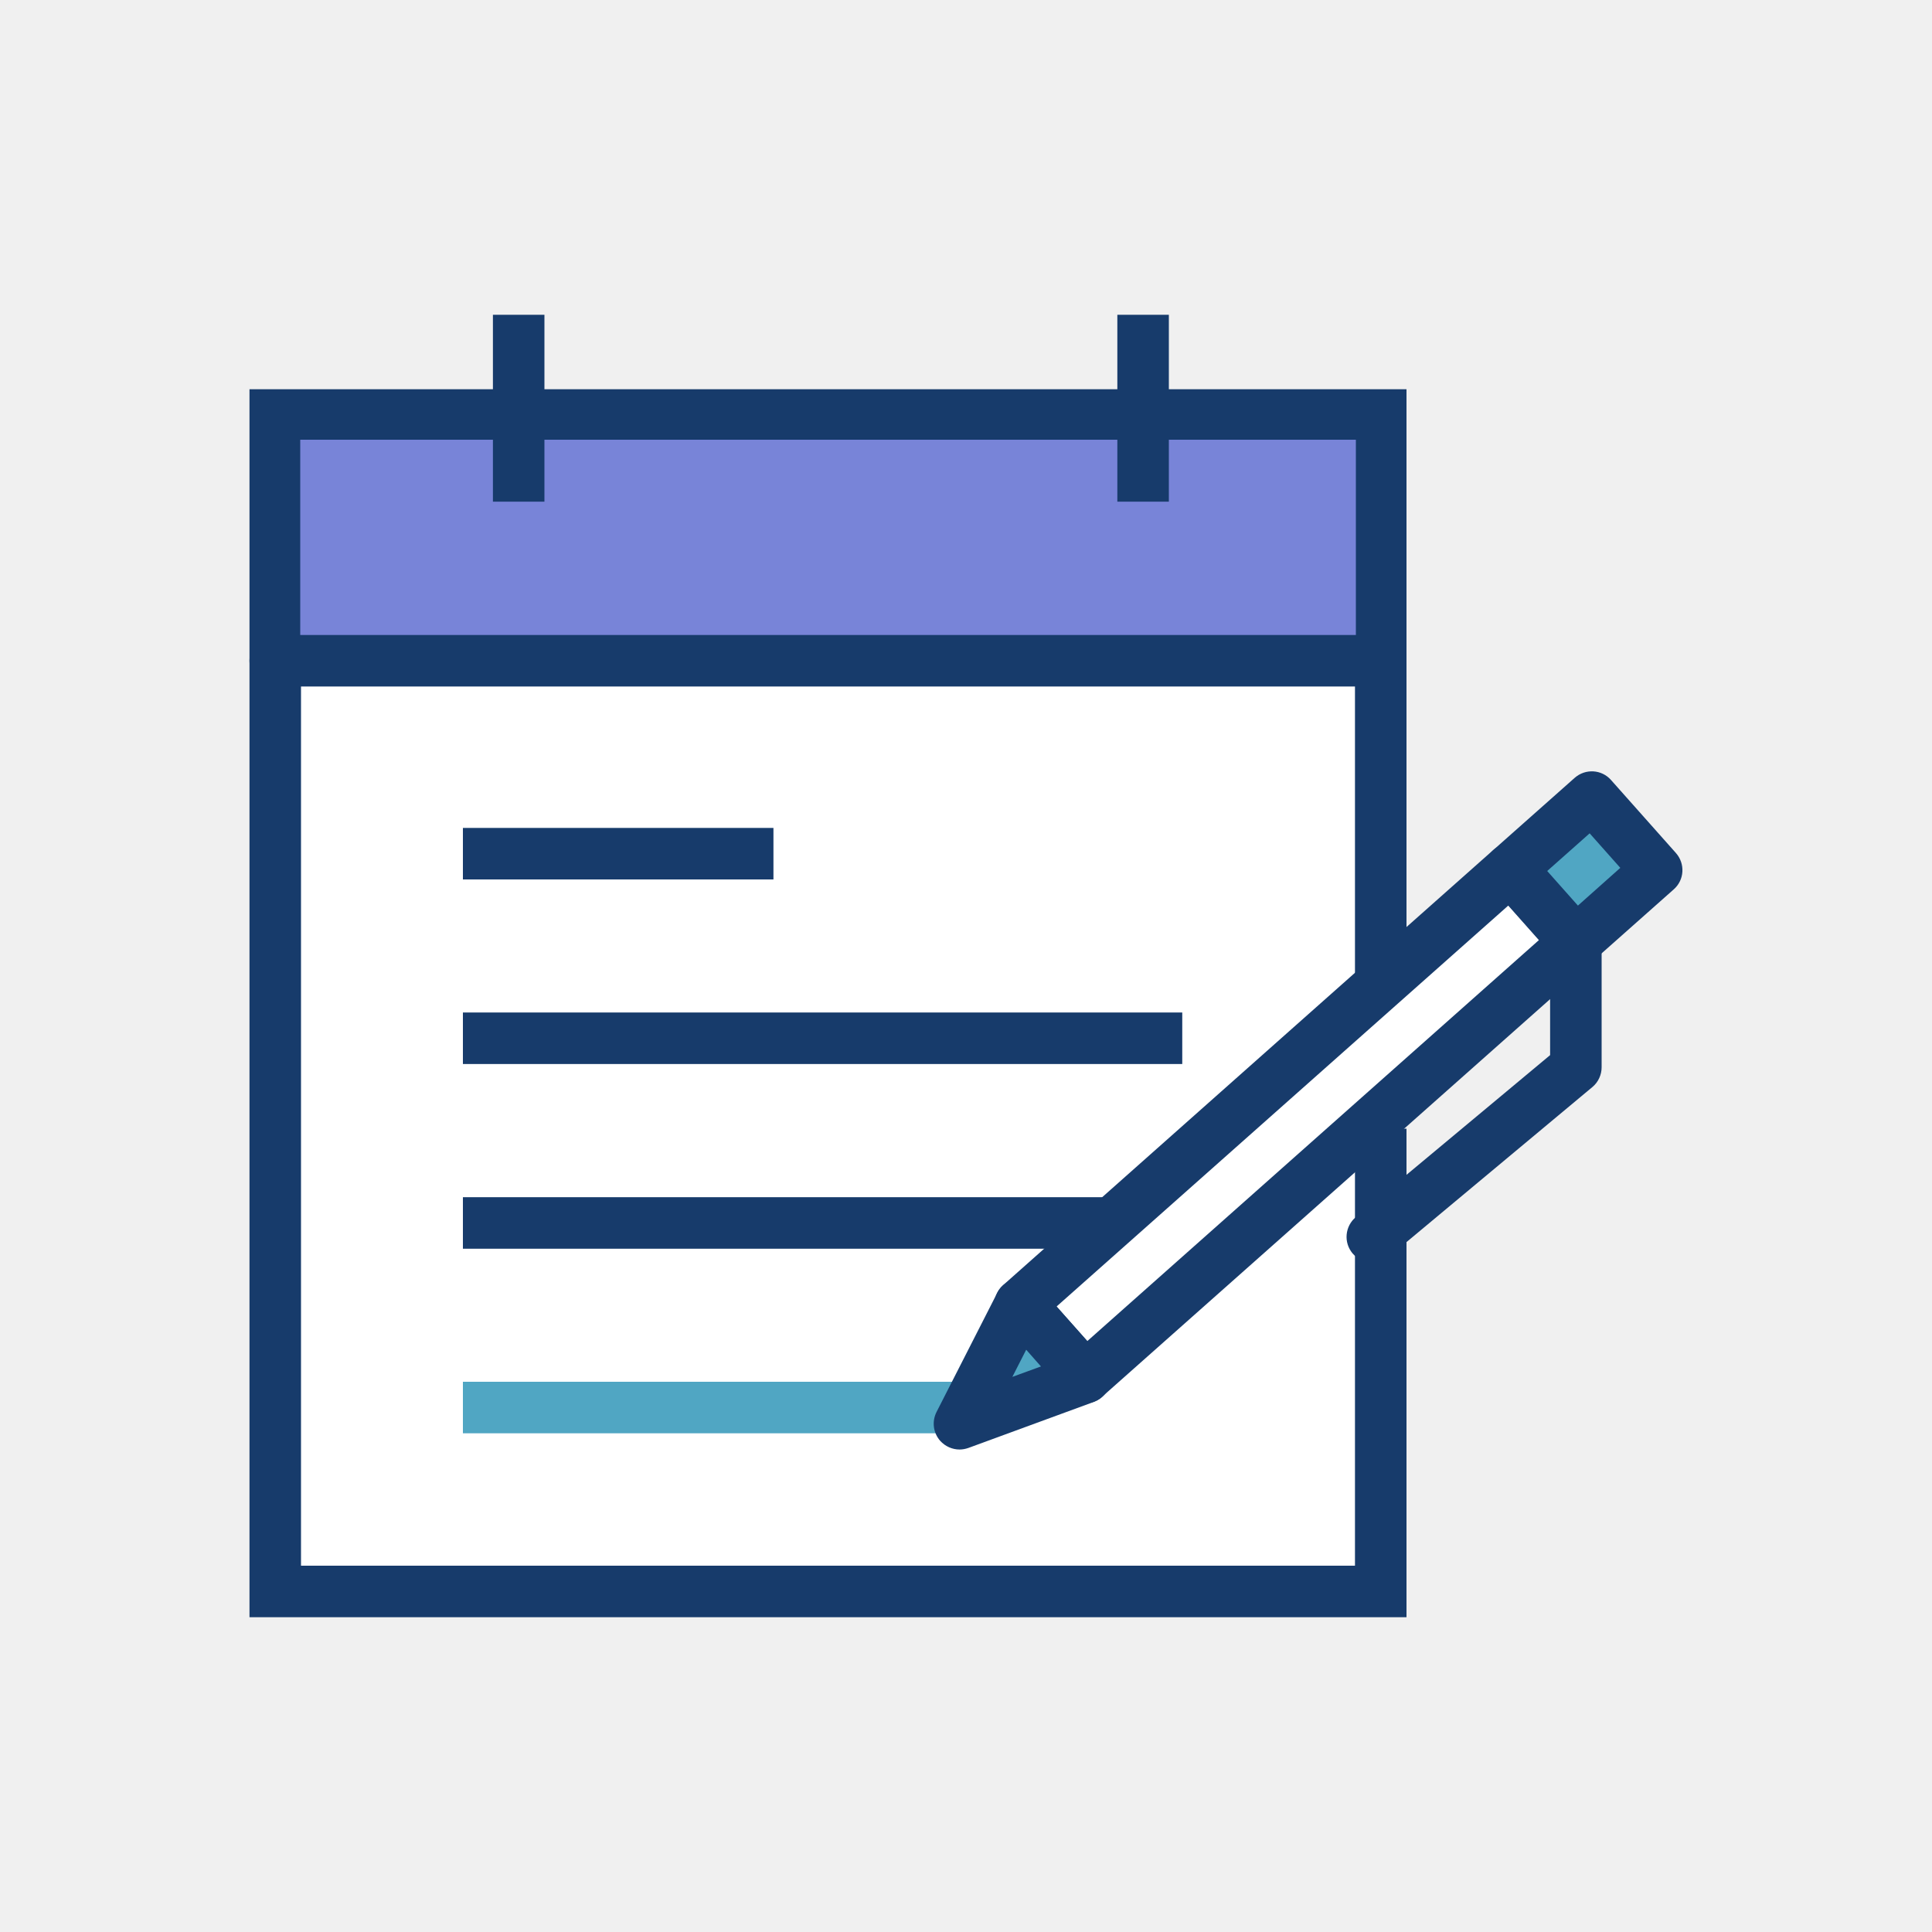
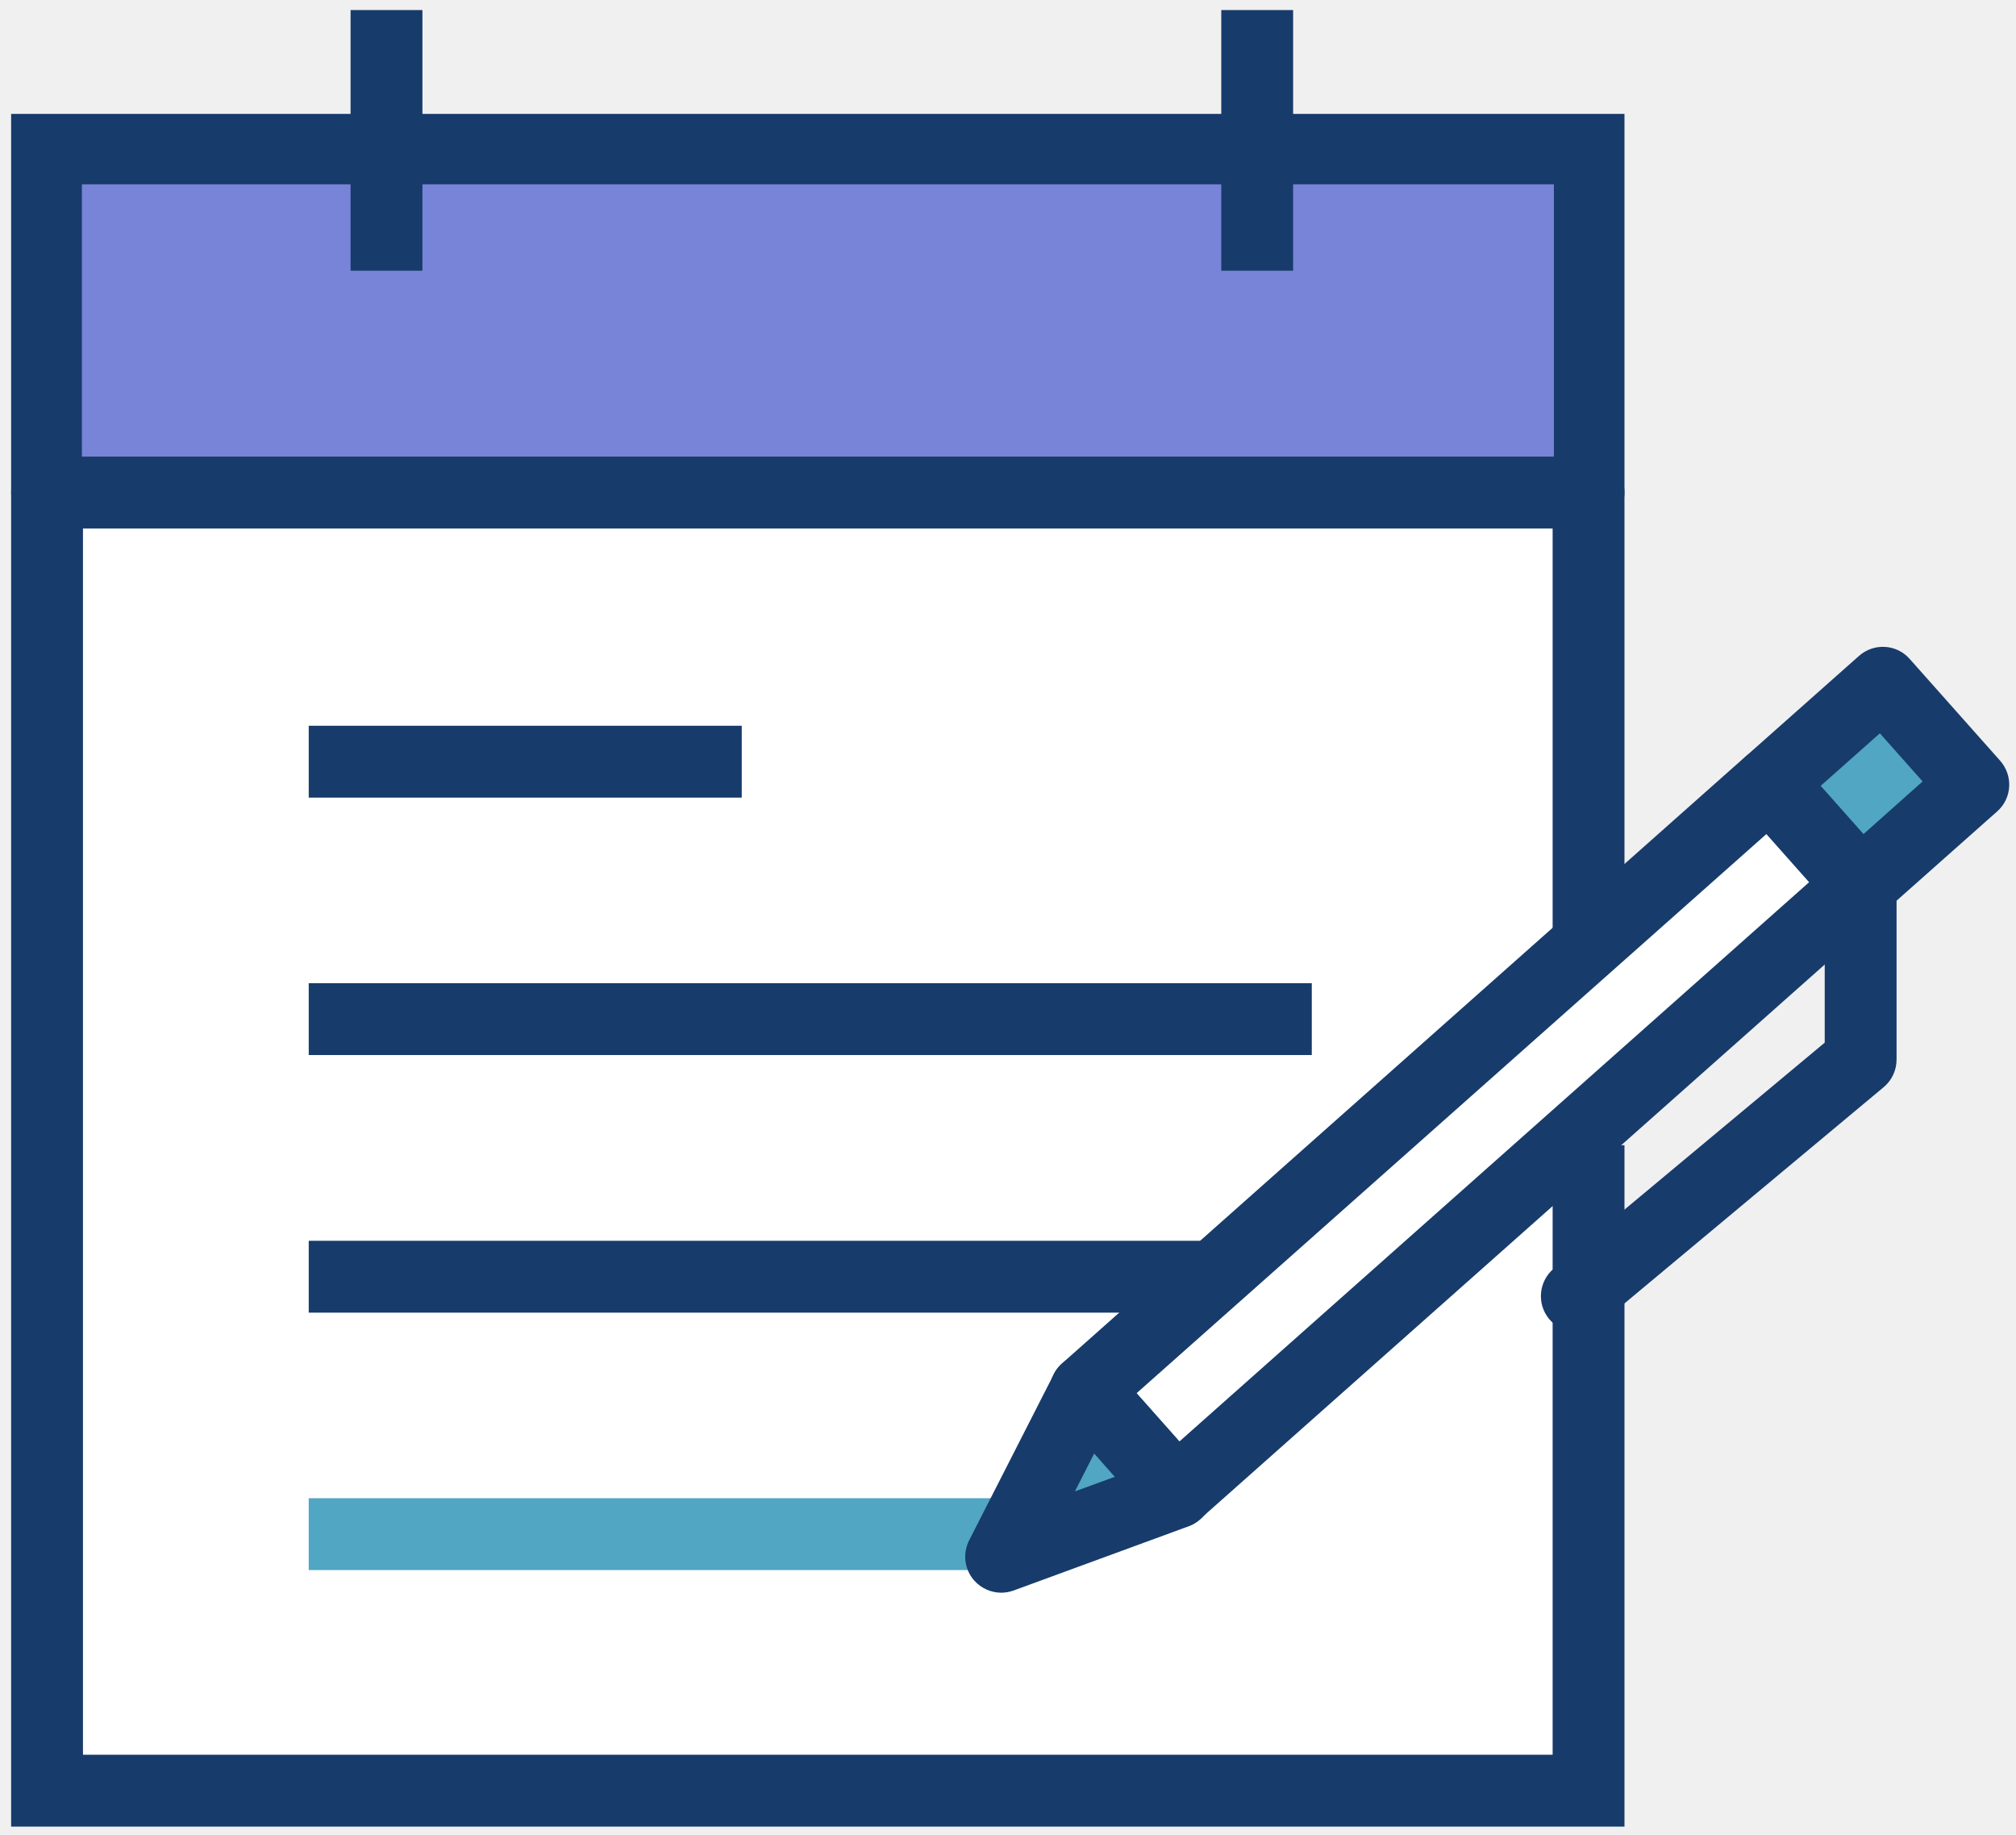
- <svg xmlns="http://www.w3.org/2000/svg" id="_레이어_1" data-name="레이어 1" viewBox="0 0 150 150">
+ <svg xmlns="http://www.w3.org/2000/svg" id="_레이어_1" data-name="레이어 1" viewBox="18.75 23.88 112.25 102.13">
  <defs>
    <style>
      .cls-1 {
        fill: #fff;
      }

      .cls-2 {
        fill: #7884d8;
      }

      .cls-3 {
        fill: #50a6c3;
      }

      .cls-4 {
        fill: #173b6b;
      }
    </style>
  </defs>
  <g>
    <polyline class="cls-1" points="107.2 87.63 107.2 123.56 21.37 123.56 21.37 32.22 107.2 32.22 107.2 76.14" />
    <polygon class="cls-4" points="109.2 125.56 19.37 125.56 19.37 30.22 109.2 30.22 109.2 76.14 105.2 76.14 105.2 34.22 23.37 34.22 23.37 121.56 105.2 121.56 105.2 87.63 109.2 87.63 109.2 125.56" />
  </g>
  <polygon class="cls-2" points="23.31 34.14 23.31 49.98 105.27 49.98 105.27 43.75 105.27 41.75 105.27 34.14 23.31 34.14" />
  <rect class="cls-4" x="86.75" y="24.44" width="4" height="14.51" />
  <rect class="cls-4" x="38.27" y="24.44" width="4" height="14.51" />
  <path class="cls-4" d="M107.2,53.3H21.37c-1.1,0-2-.9-2-2s.9-2,2-2h85.83c1.1,0,2,.9,2,2s-.9,2-2,2Z" />
  <rect class="cls-4" x="35.94" y="64.28" width="24.11" height="4" />
  <rect class="cls-4" x="35.94" y="92.95" width="51.75" height="4" />
  <rect class="cls-4" x="35.94" y="78.61" width="55.85" height="4" />
  <rect class="cls-3" x="35.94" y="107.28" width="38" height="4" />
  <g>
    <rect class="cls-1" x="75.32" y="83.43" width="50.88" height="7.59" transform="translate(-32.5 88.85) rotate(-41.58)" />
    <path class="cls-4" d="M84.25,108.95s-.08,0-.12,0c-.53-.03-1.02-.27-1.38-.67l-5.04-5.68c-.73-.83-.66-2.09.17-2.82l38.05-33.78c.83-.73,2.09-.66,2.82.17l5.04,5.67c.35.4.53.92.5,1.45-.03.53-.27,1.03-.67,1.38l-38.06,33.78c-.37.33-.84.5-1.33.5ZM82.04,101.44l2.38,2.68,35.06-31.13-2.38-2.68-35.06,31.12Z" />
  </g>
  <g>
    <rect class="cls-3" x="118.77" y="63.72" width="8.41" height="7.59" transform="translate(-13.8 98.68) rotate(-41.61)" />
    <path class="cls-4" d="M122.34,75.14s-.08,0-.12,0c-.53-.03-1.02-.27-1.38-.67l-5.04-5.67c-.35-.4-.53-.92-.5-1.45.03-.53.27-1.02.67-1.38l6.29-5.58c.83-.73,2.09-.66,2.82.17l5.04,5.67c.73.83.66,2.09-.17,2.82l-6.29,5.58c-.37.33-.84.5-1.33.5ZM120.13,67.63l2.38,2.68,3.29-2.93-2.38-2.68-3.29,2.92Z" />
  </g>
  <polygon class="cls-3" points="79.22 101.27 74.5 110.54 84.25 106.95 79.22 101.27" />
  <path class="cls-4" d="M74.5,112.54c-.56,0-1.11-.24-1.5-.67-.55-.62-.66-1.5-.29-2.24l4.72-9.26c.3-.59.87-.99,1.53-1.08.66-.09,1.31.16,1.75.66l5.04,5.68c.44.49.6,1.17.44,1.82-.16.64-.63,1.16-1.25,1.39l-9.76,3.58c-.23.08-.46.12-.69.12ZM79.67,104.8l-1.07,2.1,2.22-.81-1.14-1.29Z" />
  <path class="cls-4" d="M106.55,98.03c-.57,0-1.14-.25-1.54-.72-.71-.85-.59-2.11.26-2.82l15.08-12.57v-8.79c0-1.1.9-2,2-2s2,.9,2,2v9.73c0,.59-.26,1.16-.72,1.54l-15.79,13.17c-.37.31-.83.46-1.28.46Z" />
</svg>
